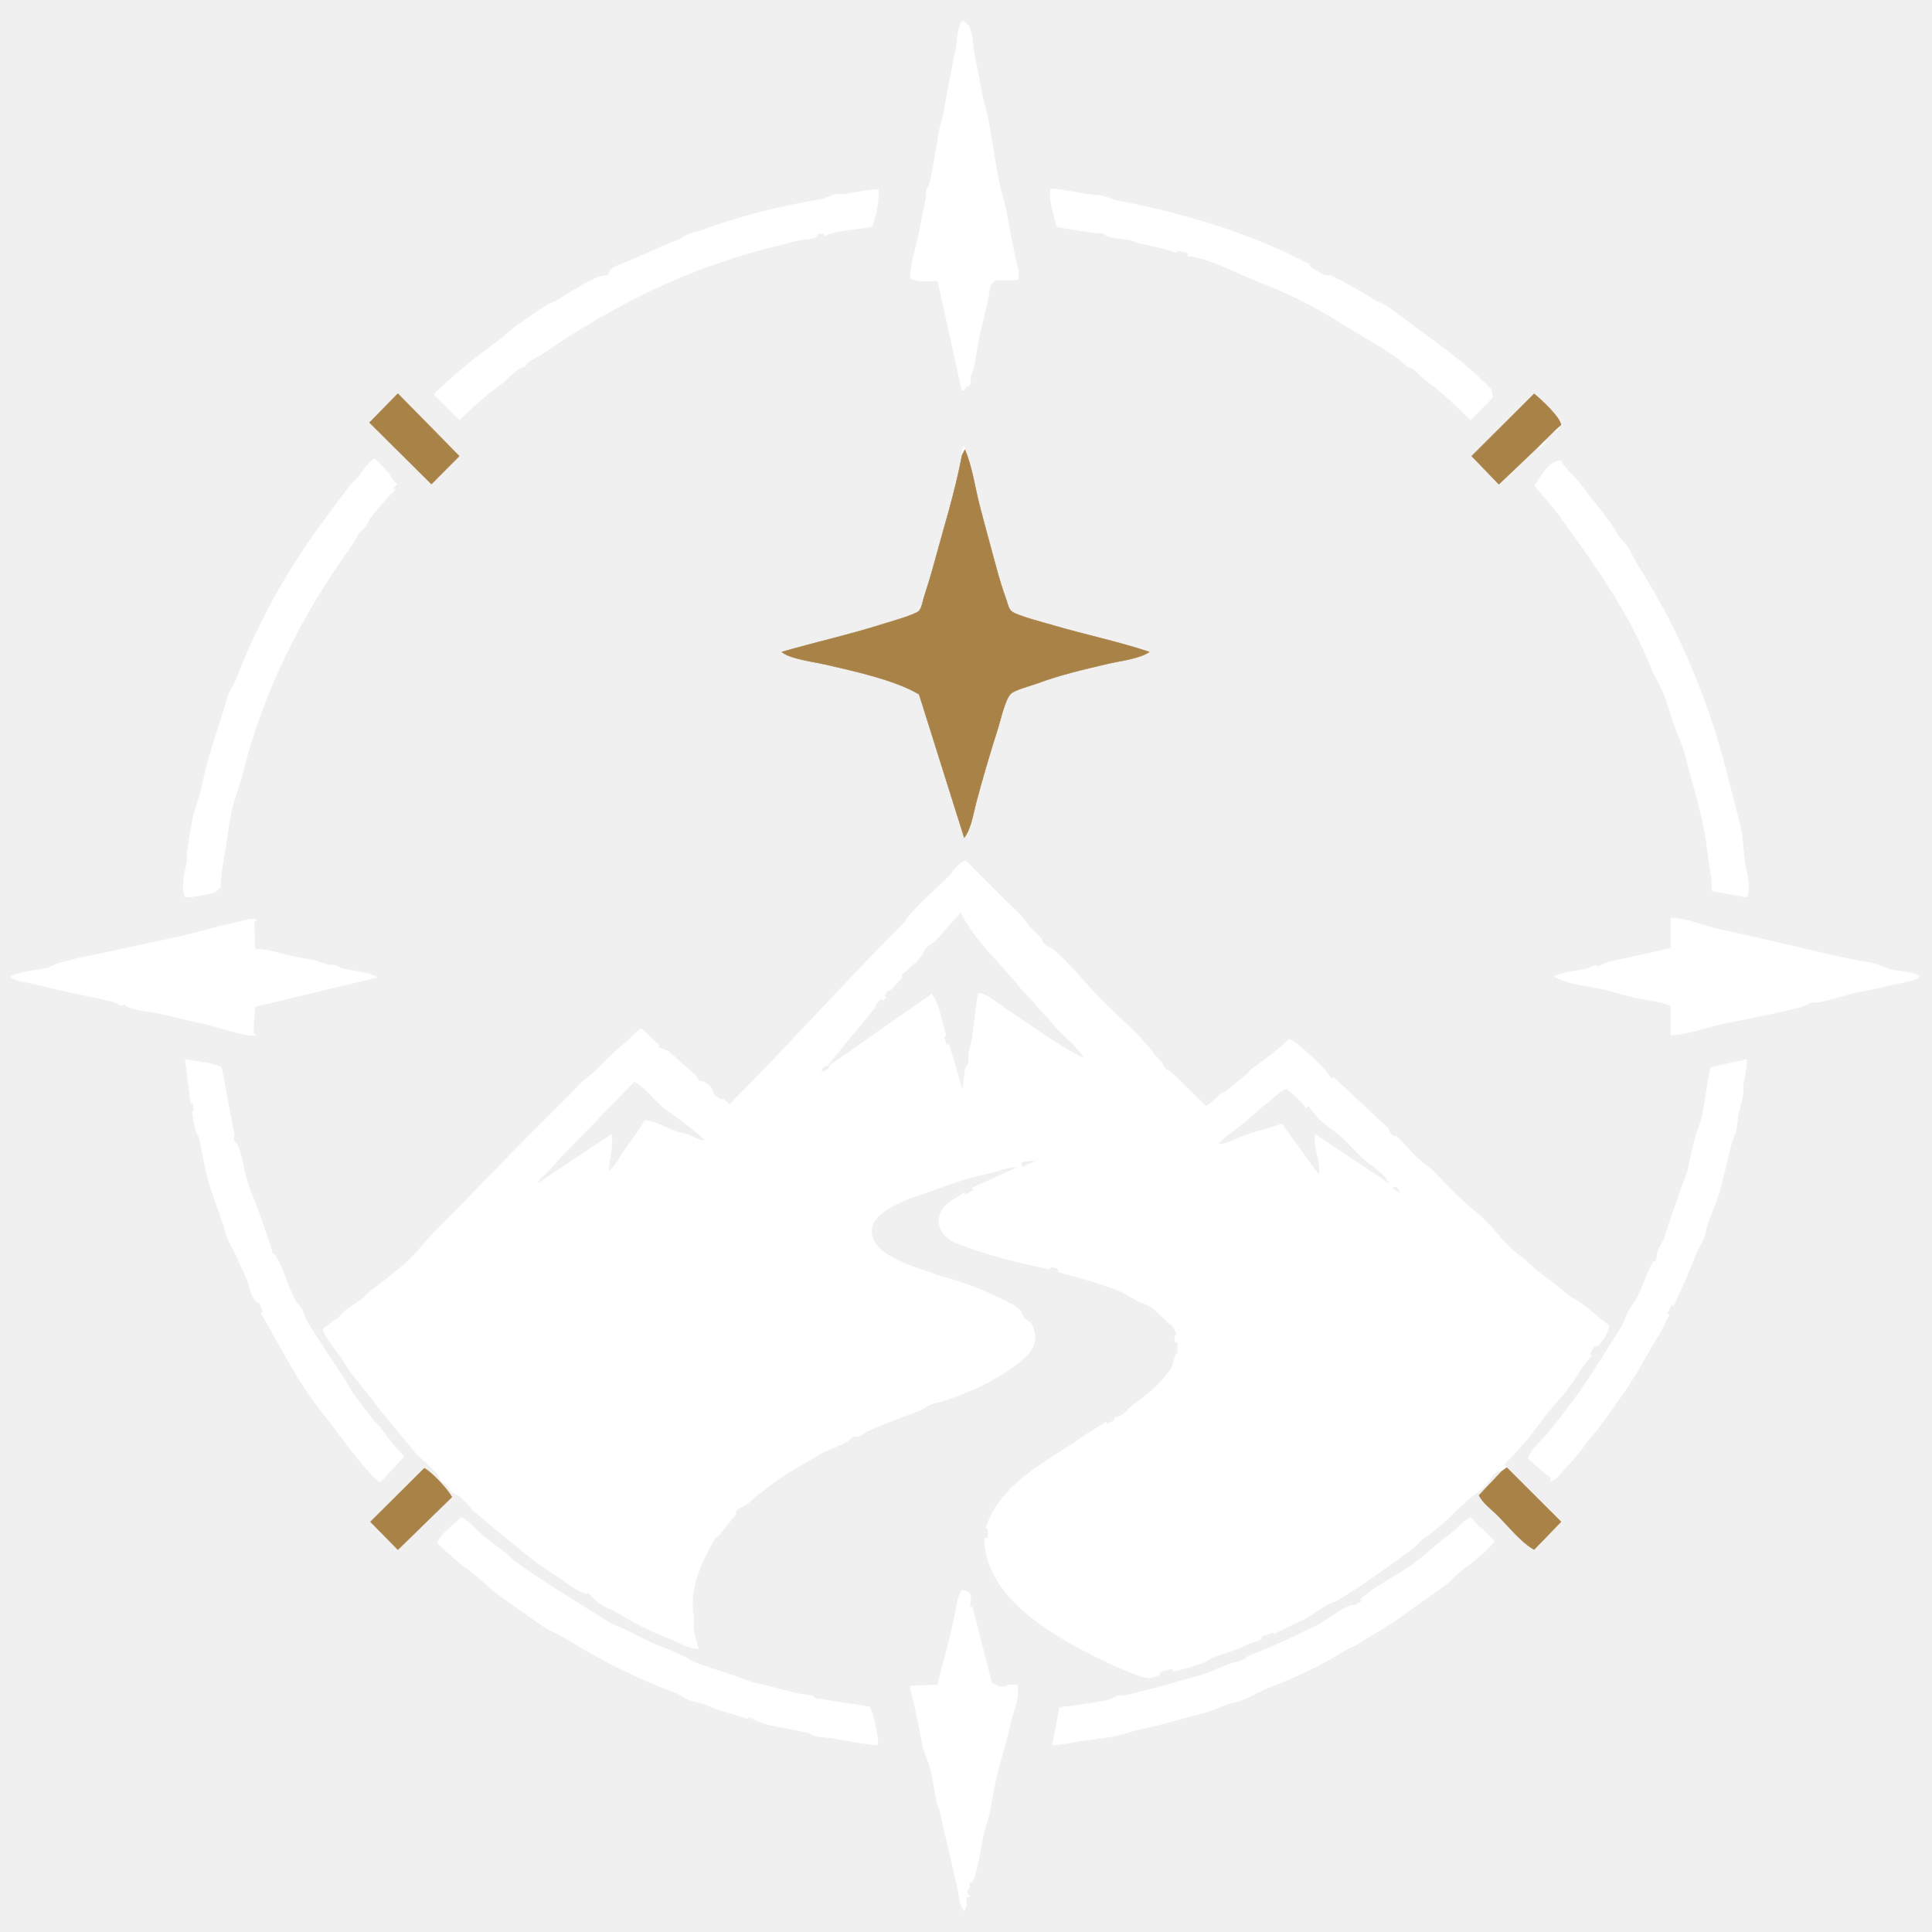
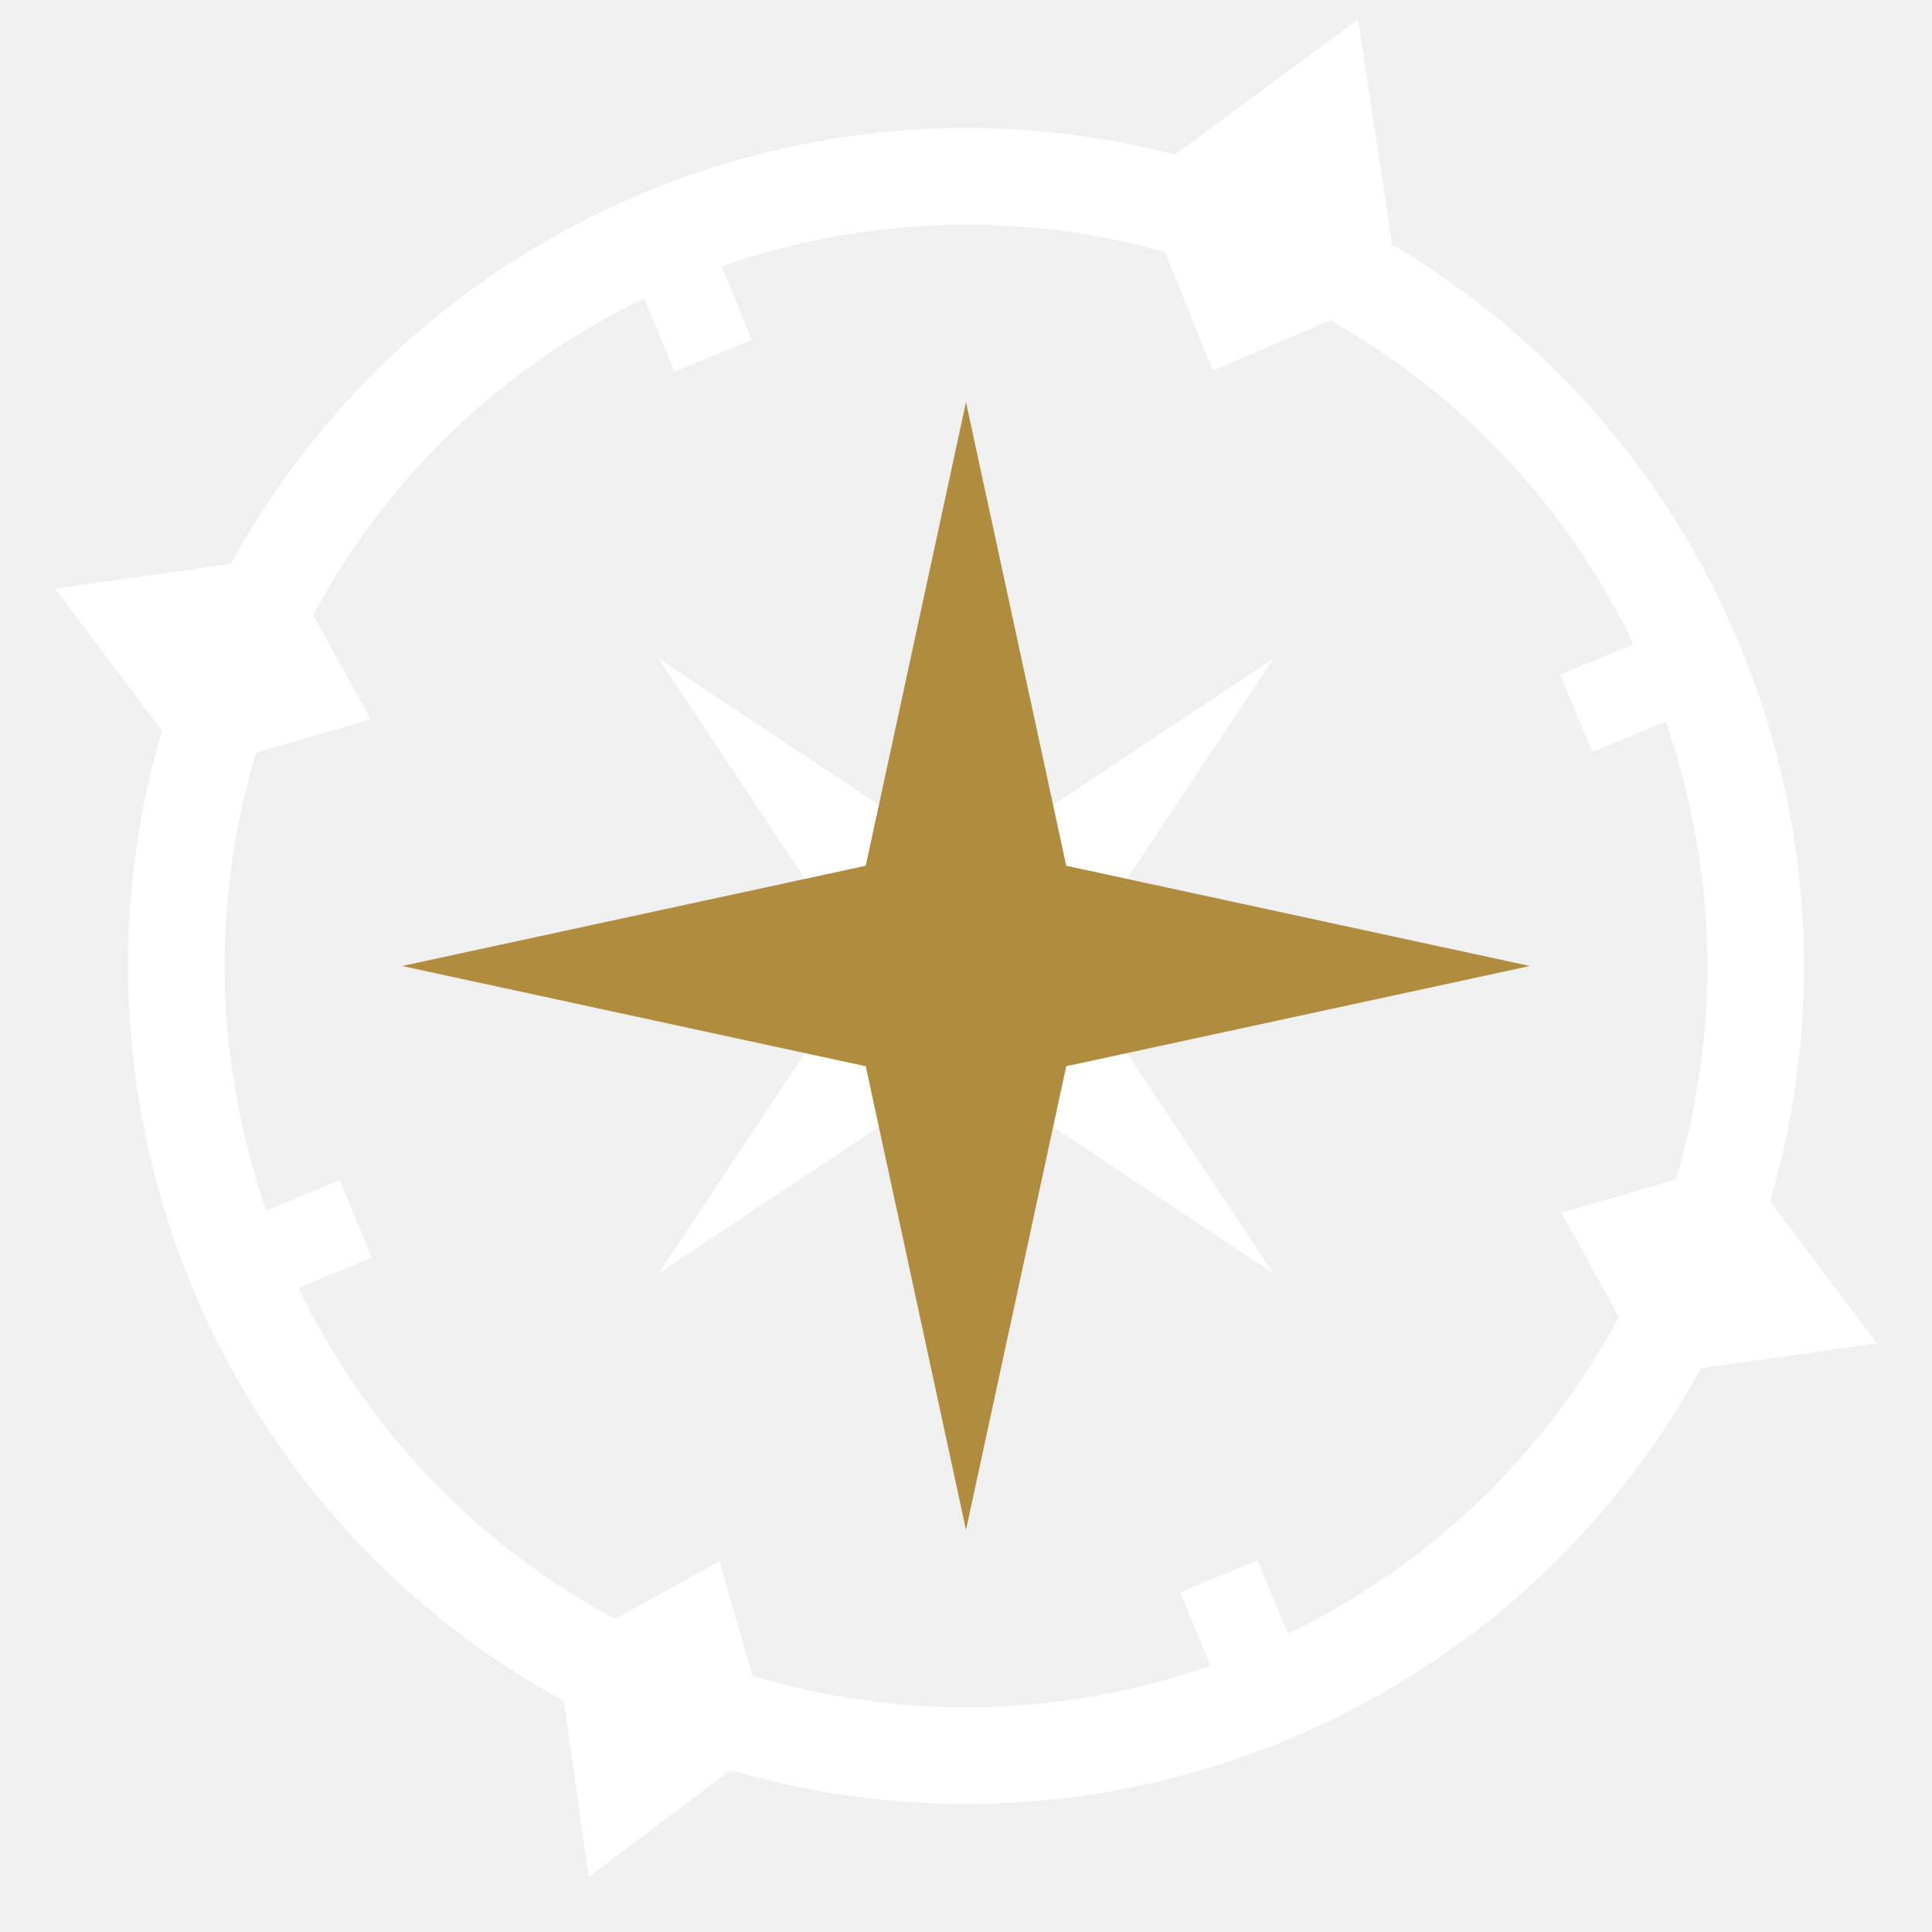
- <svg xmlns="http://www.w3.org/2000/svg" viewBox="0 0 1000 1000" width="1000" height="1000">
-   <path d="M497.8 11.1C498.23 11.04 498.66 10.99 499.09 10.94C499.89 11.85 500.7 12.77 501.5 13.69C503.45 17.33 503.45 22.73 504.14 26.91C505.19 33.33 506.74 39.66 507.79 46.09C508.61 51.07 510.26 55.97 511.24 60.9C513.47 72.02 514.92 83.21 517.07 94.35C518.01 99.25 519.74 104.04 520.72 108.96C522.3 116.86 523.7 124.78 525.29 132.71C526.02 136.39 528.01 141.24 526.94 144.75C525.72 144.8 524.51 144.86 523.29 144.92C520.85 144.92 518.42 144.92 515.98 144.93C511.64 145.93 512.15 151.75 511.24 155.54C509.48 162.91 507.59 170.36 506.11 177.8C505.02 183.23 504.79 189.55 502.53 194.53C502.2 194.81 501.88 195.08 501.55 195.35C501.21 195.53 500.86 195.71 500.52 195.89C500.86 195.71 501.21 195.53 501.55 195.35C501.83 195.38 502.1 195.41 502.37 195.43C502.34 196.5 502.31 197.56 502.28 198.63C501.95 199.04 501.62 199.45 501.29 199.86C500.86 199.89 500.43 199.93 500 199.97C499.7 200.65 499.39 201.34 499.09 202.02C498.65 201.93 498.22 201.84 497.79 201.74C493.66 182.9 489.52 164.05 485.39 145.21C481.13 145.21 474.65 146.5 471.23 143.84C471.31 136.16 474.19 128.3 475.63 120.83C476.8 114.73 478.11 108.65 479.28 102.57C479.55 101.17 479.29 99.73 479.62 98.34C479.88 97.25 480.84 96.35 481.11 95.26C483.23 86.66 484.45 77.7 485.87 68.98C486.48 65.27 487.95 61.67 488.56 57.96C490.37 46.88 492.69 35.95 494.81 24.94C495.67 20.47 495.43 15.12 497.8 11.1ZM426.78 122.22C426.68 121.81 426.58 121.41 426.48 121C425.29 121 424.1 121 422.91 121C422.91 121.46 422.91 121.92 422.91 122.38C420.21 123.98 416.6 123.76 413.41 124.37C409.78 125.07 406.08 126.25 402.45 127.11C388.62 130.41 374.74 134.8 361.36 139.9C337.44 149.02 314.53 161.14 293.12 174.86C288.48 177.83 284.03 181.03 279.42 183.99C277.41 185.28 274.87 186.09 273.09 187.7C272.41 188.31 272.23 189.22 271.49 189.75C270.95 190.14 270.05 190.08 269.43 190.44C265.36 192.83 262.22 196.74 258.42 199.51C251.09 204.86 244.38 210.87 237.9 217.35C233.49 212.94 229.07 208.52 224.66 204.11C234.55 194.22 246.26 184.89 257.51 176.68C261 174.14 264.11 171.07 267.61 168.52C272.48 164.97 277.73 161.38 282.79 158.13C284.88 156.8 287.38 156.11 289.47 154.77C296.03 150.56 302.86 146.31 310.11 143.23C311.61 142.96 313.11 142.7 314.61 142.44C315.05 141.52 315.5 140.6 315.94 139.69C318.36 137.75 321.3 136.75 324.2 135.62C332.63 132.32 340.7 128.16 349.14 124.94C352.12 123.81 354.85 121.81 357.71 120.72C359.3 120.11 361.2 120.09 362.84 119.46C383.13 111.73 403.92 106.78 425.09 103.17C427.63 102.73 430.02 101.12 432.59 100.63C434.34 100.29 436.13 100.7 437.87 100.43C443.42 99.56 449.27 98.17 454.79 98.17C454.79 104.22 453.72 111.95 451.14 117.35C445.23 118.53 430.92 119.3 426.78 122.22ZM677.74 136.85C677.85 137.26 677.97 137.66 678.08 138.06C680.52 139.52 682.95 140.98 685.39 142.44C686.52 142.48 687.66 142.52 688.8 142.57C696.42 146.49 703.88 150.58 711.1 155.11C713.19 156.42 715.77 157.04 717.78 158.48C726.11 164.43 734.24 170.66 742.49 176.68C752.76 184.18 762.87 192.18 771.74 201.47C771.91 202.04 772.07 202.62 772.24 203.2C772.33 204.05 772.41 204.9 772.5 205.75C768.73 209.61 764.96 213.48 761.19 217.35C753.81 209.98 746.27 202.86 737.93 196.78C735.39 194.92 733.26 192.02 730.57 190.44C729.93 190.07 729.1 190.13 728.51 189.75C726.97 188.77 725.72 186.98 724.17 185.87C714.46 178.94 703.87 173.33 693.75 166.98C680.72 158.81 666.27 151.47 651.77 145.95C640.83 141.78 626.04 133.52 614.61 132.38C614.77 131.94 614.94 131.49 615.1 131.05C613.26 130.6 611.42 130.15 609.59 129.69C609.39 130.03 609.19 130.37 608.99 130.71C602.56 128.52 596.26 127.17 589.67 125.86C588.33 125.59 587.01 124.65 585.67 124.37C581.66 123.54 577.11 123.5 573.23 122.2C572.07 121.82 571.58 120.83 570.29 120.58C569.13 120.34 567.87 120.7 566.7 120.52C560.2 119.5 553.48 118.64 547.03 117.35C545.82 111.3 542.62 103.79 543.84 97.72C549.99 98.13 556.07 99.44 562.13 100.43C565.06 100.91 568.16 100.85 571.06 101.54C573.65 102.16 576.06 103.43 578.71 103.94C612.71 110.49 646.81 120.58 677.74 136.85ZM807.92 219.95C807.26 220.91 806.6 221.87 805.94 222.83C805.52 222.82 805.1 222.8 804.69 222.78C805.77 221.84 806.84 220.89 807.92 219.95ZM799.93 227.52C799.95 227.93 799.98 228.35 800 228.77C798.93 229.83 797.87 230.9 796.8 231.96C796.38 231.93 795.96 231.9 795.54 231.87C797 230.42 798.46 228.97 799.93 227.52ZM499.41 232.79C498.93 233.73 498.45 234.67 497.97 235.61C497.76 233.47 497.77 232.74 499.09 231.05C499.2 231.63 499.31 232.21 499.41 232.79ZM201.71 245.49C202.35 247.69 203.72 248.89 205.41 250.68C204.78 251.29 204.15 251.9 203.53 252.51C203.87 252.83 204.22 253.15 204.57 253.46C199.9 257.94 195.1 263.28 191.35 268.52C190.57 269.62 190.25 271.02 189.47 272.12C188.47 273.51 186.87 274.43 185.87 275.83C184.46 277.81 183.6 280.19 182.16 282.16C156.78 316.95 136.22 357.39 125.86 399.37C124.45 405.06 122.33 410.56 120.72 416.15C118.65 423.31 118.01 430.57 116.87 437.87C115.77 444.9 114.16 451.65 114.16 458.9C113.21 459.85 112.08 461.49 110.79 461.93C107.47 463.07 99.24 464.38 95.89 464.38C93.3 458.95 95.9 451.7 96.78 446.09C97.01 444.61 96.6 443.06 96.83 441.58C97.73 435.87 98.62 430.07 99.71 424.37C100.93 418.04 103.59 412.09 104.85 405.76C107.95 390.29 113.6 375.62 117.98 360.45C118.89 357.3 121.06 354.87 122.2 351.88C133.01 323.55 147.95 296.47 165.72 272.12C170.86 265.08 176.18 258.2 181.31 251.17C182.44 249.61 184.19 248.54 185.39 247.03C187.92 243.85 190.45 239.25 194.06 237.44C196.61 240.12 199.16 242.81 201.71 245.49ZM794.36 251.48C795.66 249.5 796.96 247.51 798.25 245.53C800.47 242.23 803.74 238.62 807.76 238.36C810.18 242.97 814.74 246.09 817.78 250.26C822.77 257.09 828.31 263.51 833.3 270.35C834.99 272.65 836.25 275.29 837.93 277.6C839.35 279.54 841.13 281.09 842.44 283.13C844.49 286.34 845.92 289.92 847.97 293.12C870.06 327.58 885.72 366.26 895.15 405.76C897.08 413.84 899.63 421.7 901.2 429.85C902.29 435.54 902.33 441.3 903.22 447C904.05 452.26 906.51 459.36 904.11 464.38C898.17 463.32 892.24 462.25 886.3 461.19C885.85 458.93 886.17 456.65 885.82 454.37C884.5 445.94 883.64 437.34 882.02 428.94C879.48 415.75 875.21 402.79 871.97 389.67C871.02 385.78 869.17 382.1 867.75 378.37C865.28 371.88 863.49 365.11 861.02 358.62C859.48 354.6 856.82 351.03 855.25 347.03C843.35 316.61 823.97 289.96 804.99 263.96C801.94 259.77 797.65 255.64 794.36 251.48ZM532.51 479.38C532.81 479.68 533.11 479.97 533.41 480.27C535.22 482.08 537.03 483.88 538.84 485.68C539.7 488.22 541.1 489.64 543.61 490.45C553.63 498.16 561.43 508.92 570.32 517.81C579.42 526.91 590.2 535.75 597.75 546.09C598.93 547.71 600.63 548.88 601.72 550.54C602.45 552.92 603.28 553.73 605.67 554.44C611.85 560.5 618.02 566.55 624.2 572.6C628.34 570 628.44 569.24 631.68 566.38C632.51 565.65 633.84 565.55 634.67 564.81C637.67 562.17 640.48 559.94 643.81 557.51C645.54 556.24 646.7 554.26 648.43 553C654.74 548.4 661.59 543.44 667.12 537.9C671.1 538.75 682.52 550.45 685.98 554.06C687 555.4 688.02 556.75 689.04 558.1C689.54 558.03 690.03 557.96 690.53 557.89C699.89 566.65 709.25 575.41 718.62 584.16C719.11 585.99 719.55 586.64 721 588.1C721.56 588.07 722.11 588.03 722.66 588C727.28 592.45 731.51 597.84 736.53 601.83C738.28 603.21 739.94 604.32 741.55 605.94C748.84 613.22 755.92 621.03 763.93 627.4C772.1 633.89 777.9 643.59 786.33 649.74C790.51 652.79 794.02 656.74 798.2 659.79C802.65 663.03 806.98 666.23 810.99 669.83C813.05 671.69 815.99 672.82 818.24 674.46C823.26 678.12 828.05 682.39 832.88 686.3C832.19 689.72 829.57 694.58 826.73 696.67C826.19 696.7 825.65 696.74 825.11 696.77C824.31 698.15 823.51 699.53 822.7 700.91C823.08 701.2 823.46 701.48 823.85 701.77C819.36 706.07 816 712.71 812.3 717.78C808.1 723.53 802.85 728.53 798.66 734.28C792.65 742.51 785.78 750.75 778.54 757.99C779 758.55 779.45 759.1 779.91 759.66C779.04 760.29 778.17 760.92 777.3 761.55C774.22 760.14 771.65 765.33 769.86 767.58C767.83 770.14 765.16 772.12 762.59 774C758.78 776.78 753.65 781.97 750.23 785.39C745.91 789.7 740.99 793.27 736.1 796.83C734.37 798.09 733.21 800.08 731.48 801.34C718.75 810.63 706.03 819.9 692.55 828.17C691.31 828.93 689.88 829.06 688.61 829.71C684.95 831.58 681.44 834.19 677.94 836.39C672.15 840.02 665.38 842.08 659.57 845.71C659.35 845.41 659.13 845.12 658.9 844.83C656.91 845.57 654.92 846.3 652.93 847.03C652.94 847.46 652.96 847.89 652.97 848.33C650.97 849.44 649.34 849.78 647.2 850.4C645.48 850.9 643.97 852.16 642.29 852.8C637.6 854.59 632.71 855.92 628.03 857.71C626.5 858.29 625.44 859.41 624.03 860.1C620.89 861.63 610.84 864.47 607.31 864.97C607.15 864.56 607 864.16 606.85 863.75C605.33 864.08 603.81 864.41 602.28 864.74C601.67 865.04 601.07 865.35 600.46 865.65C600.34 866.09 600.22 866.52 600.11 866.96C598.48 867.6 595.92 868.59 594.09 868.46C589.71 868.17 573.86 860.89 569.26 858.59C545.14 846.53 510.22 827.26 509.54 796.43C510.12 796.25 510.7 796.07 511.28 795.89C511.3 794.37 511.32 792.85 511.33 791.32C511.02 791.17 510.7 791.02 510.39 790.87C516.45 771.42 534.51 760.55 550.66 750.2C557.91 745.55 564.9 740.6 572.29 736.12C572.55 736.48 572.8 736.84 573.06 737.21C574.28 736.56 575.49 735.91 576.71 735.26C576.83 734.81 576.94 734.36 577.05 733.9C577.7 733.68 578.35 733.45 579 733.22C581.4 732.24 582.67 731.54 583.8 729.4C591.89 723.04 600.16 717.61 605.91 708.65C607.53 706.12 607.72 702.96 608.92 700.46C609.14 700.69 609.37 700.92 609.59 701.15C609.59 698.75 609.59 696.36 609.59 693.96C609.34 694.3 609.1 694.64 608.85 694.98C608.64 694.82 608.43 694.67 608.22 694.52C608.14 693.46 608.06 692.39 607.98 691.32C608.42 691.17 608.86 691.02 609.3 690.87C608.15 688.5 607.55 686.19 605.22 685.08C602.01 682 598.99 678.85 595.41 676.28C593.48 674.91 591.1 674.53 589.07 673.49C585.53 671.68 582.16 669.2 578.37 667.75C568.35 663.93 558.19 661.2 547.95 658.41C547.79 657.8 547.64 657.19 547.49 656.59C546.27 656.26 545.05 655.93 543.84 655.6C543.68 656.02 543.53 656.44 543.38 656.86C527.34 653.71 510.97 649.52 495.61 643.66C487.97 640.75 482.79 633.11 488.16 625.6C490.84 621.85 495.6 619.92 499.18 617.27C499.46 617.62 499.73 617.98 500 618.33C501.35 617.55 502.69 616.77 504.04 615.98C503.76 615.62 503.48 615.25 503.2 614.88C511.11 611.29 519.03 607.7 526.94 604.11C522.56 603.52 516.36 606.37 511.84 607.28C501.76 609.29 492.11 612.6 482.48 616.27C476.67 618.48 470.82 619.85 465.15 622.69C458.6 625.96 449.58 630.87 451.31 639.55C453.6 651.01 475.81 656.43 484.93 659.88C484.63 660.16 484.34 660.45 484.04 660.73C484.66 660.57 485.27 660.42 485.89 660.26C496.78 663.13 507.42 666.97 517.49 672C521.3 673.91 526.03 675.64 528.61 679.1C529.32 681.76 531 683.56 533.67 684.77C539.6 696.29 531.87 702.01 523.32 708.25C512.55 716.11 495.82 723.33 483.08 726.51C480.54 727.15 478.24 729.18 475.8 730.14C472.07 731.6 468.29 732.99 464.55 734.42C459.37 736.39 453.99 738.35 449 740.78C446.27 742.12 444.67 744.35 441.55 743.38C438.97 747.33 428.65 749.95 424.34 752.65C417.2 757.13 409.61 760.89 402.77 765.78C399.06 768.43 395.49 771.32 391.81 774C389.19 775.91 387.7 778.34 384.68 779.74C382.91 780.24 382.22 780.74 380.76 782.19C380.83 782.68 380.9 783.17 380.97 783.66C378.23 786.95 375.54 790.14 373.03 793.58C372.04 794.93 370.27 795.84 369.43 797.29C362.65 809.12 356.71 822.28 358.88 836.1C359.25 838.47 358.56 840.98 358.93 843.35C359.44 846.6 360.5 850.33 361.64 853.42C356.37 853.42 351.09 849.89 346.12 847.95C337.34 844.51 328.39 840.24 320.52 835.19C317.21 833.07 310.84 831.11 308.55 828.38C307.22 827.11 305.89 825.85 304.57 824.59C304.11 824.67 303.65 824.75 303.2 824.83C298.89 823.35 294.93 820.49 291.3 817.84C286.87 814.61 282.08 811.88 277.65 808.65C272.58 804.95 268.05 800.53 262.99 796.83C257.41 792.76 252.44 787.86 247.03 783.56C243.68 780.9 241.25 777.09 237.9 774.43C236.69 773.47 234.94 773.13 233.82 772.12C233 771.38 232.65 770.27 231.96 769.41C230.98 768.17 229.47 767.62 228.48 766.5C227.62 765.52 227.31 764.05 226.48 763.01C222.76 758.33 217.42 754.92 213.7 750.23C207.23 742.09 200.16 734.45 194.04 726.06C189.7 720.11 184.74 714.6 180.39 708.65C178.71 706.34 177.45 703.7 175.77 701.4C172.68 697.17 169.05 693.06 167.12 688.13C169.31 685.94 171.93 684.42 174.4 682.62C176.13 681.36 177.29 679.37 179.02 678.11C181.69 676.16 184.51 674.49 187.19 672.57C188.58 671.58 189.51 669.99 190.9 668.98C196.66 664.78 202.18 660.15 207.76 655.71C214.56 650.31 219.58 642.98 225.57 636.99C242.06 620.5 257.92 603.72 274.43 587.21C280.82 580.82 287.21 574.43 293.61 568.04C296.58 565.06 299.45 561.52 302.74 558.9C305.48 556.73 307.98 554.58 310.5 552.05C314.81 547.74 319.03 543.47 323.74 539.73C326.67 537.4 328.63 534.09 331.96 532.42C334.9 535.16 337.83 537.9 340.77 540.64C340.88 541.16 340.99 541.68 341.1 542.21C342.73 542.88 344.36 543.54 345.99 544.21C350.55 548.25 355.12 552.28 359.69 556.31C360.49 557.45 361.3 558.59 362.1 559.73C362.59 559.72 363.07 559.71 363.56 559.69C366.2 560.64 368.18 562.64 369.06 565.3C369.18 565.64 369.29 565.99 369.41 566.34C370.62 567.25 371.84 568.16 373.06 569.07C373.55 568.99 374.04 568.92 374.54 568.84C375.57 569.79 376.6 570.74 377.63 571.69C408.09 541.23 436.63 509.03 467.12 478.54C468.43 477.24 469.2 475.84 470.32 474.43C476.08 467.18 483.86 460.89 490.41 454.34C493.55 451.2 495.44 446.64 500 445.66C506.85 452.51 513.7 459.36 520.55 466.21C524.72 470.38 529.49 474.31 532.51 479.38ZM483.28 487.76C480.74 488.87 478.69 490.8 477.76 493.42C476.55 494.91 475.33 496.39 474.12 497.87C471.6 500.1 469.08 502.34 466.57 504.57C466.66 505.05 466.75 505.54 466.84 506.02C466.02 506.91 465.2 507.79 464.38 508.68C463.37 509.83 462.36 510.98 461.35 512.13C459.08 512.72 458.54 513.13 457.79 515.53C458.07 515.77 458.35 516.01 458.62 516.25C458.15 516.77 457.67 517.29 457.2 517.81C456.86 517.52 456.51 517.22 456.16 516.93C454.5 518.54 453.39 519.55 452.79 521.55C444.63 531.51 436.47 541.48 428.31 551.45C425.63 552.34 425.52 552.81 425.11 555.35C426.46 554.55 427.81 553.76 429.16 552.97C429.19 552.51 429.22 552.05 429.26 551.6C446.9 539.27 464.55 526.94 482.19 514.61C485.81 518.38 487.87 530.66 489.64 536.07C489.26 536.23 488.89 536.38 488.51 536.53C488.99 537.99 489.47 539.46 489.95 540.92C490.39 540.83 490.82 540.73 491.25 540.64C493.56 548.55 495.87 556.47 498.17 564.38C498.91 560.72 498.85 556.77 499.71 553.14C499.97 552.05 500.94 551.15 501.2 550.06C501.54 548.61 501.17 547.14 501.4 545.69C501.83 542.93 502.74 540.17 503.17 537.41C504.38 529.66 504.85 521.85 506.39 514.16C509.61 513.48 518.11 520.59 521.49 522.8C534.41 531.27 547.41 541.06 561.19 547.95C559.6 543.18 548.25 534.42 544.78 529.65C542.37 526.35 538.96 523.82 536.56 520.52C534 517.01 530.56 514.36 527.85 510.96C517.68 498.15 504.67 486.97 497.26 472.15C492.6 477.35 487.94 482.56 483.28 487.76ZM993.61 505.48C991.24 507.75 986.74 508.02 983.28 508.85C976.3 510.51 969.33 512.05 962.27 513.41C955.41 514.73 948.7 517.23 941.84 518.55C940.44 518.82 939 518.56 937.61 518.89C935.63 519.37 933.81 520.79 931.79 521.29C918.6 524.55 905.26 527.19 891.95 529.85C885.61 531.12 870.18 536.33 864.8 535.62C864.8 530.59 864.8 525.57 864.8 520.55C859.42 518.46 853.74 517.81 848.12 516.72C841.25 515.4 834.55 512.91 827.68 511.59C819.72 510.05 811.78 509.26 804.57 505.48C807.47 503.22 817.89 502.44 822.2 501.2C823.24 500.9 824.19 499.89 825.26 499.74C825.92 499.65 826.35 500.17 826.94 500.11C828.81 499.92 830.71 498.28 832.59 497.89C843.38 495.65 854.07 493.18 864.84 490.87C864.84 485.69 864.84 480.52 864.84 475.34C870.72 474.55 883.69 479.77 890.13 481.11C914.58 486.18 938.73 492.66 963.18 497.55C965.51 498.01 967.85 498.14 970.15 498.8C973.63 499.81 976.76 501.66 980.39 502.25C984.45 502.92 990.34 502.94 993.61 505.48ZM132.7 476.49C132.3 476.71 131.9 476.94 131.5 477.17C131.65 481.8 131.81 486.43 131.96 491.06C132.42 491.16 132.88 491.25 133.33 491.35C139.04 491.36 144.9 493.49 150.4 494.81C154.24 495.72 158.07 496.2 161.93 496.97C164.51 497.49 167 498.86 169.58 499.37C170.98 499.65 172.41 499.38 173.8 499.71C174.89 499.97 175.81 500.89 176.88 501.2C181.47 502.52 192.12 503.26 194.98 505.94C174.52 510.84 154.06 515.73 133.6 520.63C133.05 520.76 132.49 520.88 131.94 521C131.66 525.57 131.37 530.14 131.09 534.7C131.54 535.14 131.98 535.57 132.42 536.01C125.1 536.05 112.94 531.43 105.31 529.85C97.37 528.2 89.5 525.96 81.56 524.37C76.68 523.4 71.04 523.05 66.38 521.29C65.61 521 65.19 520.14 64.38 519.98C63.87 519.87 63.31 520.43 62.7 520.35C61.63 520.2 60.68 519.19 59.65 518.89C53.17 517.02 46.15 515.64 39.55 514.33C31.56 512.73 23.73 510.74 15.81 508.85C12.34 508.02 7.84 507.75 5.48 505.48C11.02 502.71 18.02 502.45 24.03 501.2C26.09 500.77 27.86 499.38 29.85 498.8C34.56 497.44 39.67 496.07 44.46 495.15C59.34 492.28 74.01 488.65 88.87 485.67C99.95 483.46 110.8 479.82 121.89 477.6C123.79 477.22 132.46 474.24 132.7 476.49ZM121.37 588.08C121.25 588.04 121.13 587.99 121 587.94C121.07 590.13 120.46 590.51 122.36 591.7C124.85 595.79 125.89 603.57 127.11 608.5C128.52 614.22 131.07 619.8 133.16 625.29C135.61 631.7 137.44 638.27 139.94 644.64C140.33 646.12 140.71 647.6 141.1 649.08C141.49 649.2 141.89 649.33 142.29 649.46C146.88 656.46 149.29 667.61 153.57 674.29C154.28 675.4 155.32 676.19 156.02 677.31C157.37 679.47 157.67 682.13 159.05 684.33C165.36 694.4 172 704.25 178.51 714.18C179.84 716.21 180.82 718.56 182.22 720.52C185.75 725.47 189.6 730.22 193.18 735.13C194.19 736.52 195.76 737.45 196.78 738.84C200.53 743.99 204.6 749.35 209.13 753.88C205.02 758.3 200.91 762.71 196.8 767.12C192.45 764.84 181.02 749.92 177.6 745.23C170.68 735.76 163 726.78 156.65 716.87C148.88 704.75 142.35 691.87 135.04 679.45C135.43 679.3 135.82 679.15 136.2 679C135.59 677.47 134.98 675.95 134.37 674.43C133.89 674.31 133.42 674.2 132.94 674.08C130.48 671.35 129.57 667.93 128.6 664.55C127.29 660.03 124.55 655.54 122.83 651.14C121.17 646.89 118.33 643.04 117.07 638.64C113.73 627.09 108.55 615.71 106.11 603.94C105.06 598.9 104.26 593.75 103.03 588.76C102.76 587.67 101.81 586.76 101.54 585.67C100.74 582.45 99.78 578.64 99.6 575.34C99.86 575.19 100.11 575.04 100.37 574.89C100.24 573.55 100.12 572.22 100 570.89C99.57 570.85 99.14 570.81 98.71 570.78C97.77 563.32 96.83 555.86 95.89 548.4C101.91 549.52 109.07 549.74 114.61 552.51C116.87 564.37 119.12 576.22 121.37 588.08ZM866.22 675.8C865.91 675.45 865.61 675.11 865.3 674.76C864.46 676.48 863.62 678.19 862.78 679.91C863.19 680.19 863.6 680.48 864.01 680.76C861.93 683.47 861.03 686.92 859.22 689.81C854.03 698.08 849.53 706.82 844.26 715.04C838.88 723.44 832.79 731.64 826.91 739.7C825.24 741.99 823.06 743.75 821.49 746.15C818.41 750.85 812.2 758.04 808.22 762.1C806.72 763.63 804.57 766.72 802.59 766.48C802.67 765.93 802.75 765.39 802.82 764.84C801.14 763.52 799.46 762.19 797.78 760.87C795.47 758.84 793.17 756.82 790.87 754.79C793 749.34 798.23 745.62 801.83 741.1C806.95 734.65 812.08 728.14 816.87 721.43C824.74 710.41 831.82 698.48 839.13 687.07C840.52 684.9 841.09 682.32 842.18 680.08C843.31 677.76 845.08 675.58 846.43 673.37C850.29 667.09 851.85 659.39 855.82 653.07C856.24 653.01 856.66 652.94 857.08 652.88C857.38 651.61 857.69 650.34 857.99 649.07C857.87 649.15 857.75 649.22 857.63 649.3C858.32 645.8 860.92 643.05 861.93 639.55C864.36 631.12 867.69 622.73 870.49 614.33C871.52 611.24 873.14 608.03 873.8 604.85C874.98 599.2 876.19 593.4 877.8 587.84C878.8 584.35 880.39 581.05 881.11 577.45C882.77 569.16 883.73 560.79 885.39 552.51C891.63 551.14 897.87 549.77 904.11 548.4C904.11 552.92 902.99 556.86 902.31 561.22C902.08 562.69 902.49 564.25 902.25 565.72C901.67 569.46 900.45 573.18 899.71 576.88C899.14 579.78 899.14 582.82 898.46 585.67C897.92 587.94 896.61 590.1 896.06 592.41C894.19 600.24 892.17 607.97 890.24 615.81C888.59 622.49 885.17 628.76 883.28 635.33C882.79 637.03 882.66 638.78 882.02 640.47C880.86 643.51 878.94 646.04 877.8 649.03C874.34 658.1 870.43 667 866.22 675.8ZM328.31 559.82C316.45 571.68 305.49 583.55 293.61 595.43C290.2 598.84 287.14 602.4 284.02 605.94C281.75 608.51 279.22 609.36 278.08 612.79C290.87 604.26 303.65 595.74 316.44 587.21C317.64 593.22 315.13 599.82 315.07 605.94C317.89 604.92 320.19 599.97 321.95 597.29C324.22 593.82 326.79 590.55 329.2 587.19C330.88 584.83 331.95 582.18 333.79 579.91C339.88 580.31 345.48 584.45 351.31 586.13C353.01 586.62 354.76 586.74 356.45 587.39C358.77 588.27 363.41 591.28 364.84 589.95C358.7 584.06 351.18 578.95 344.32 573.94C338.75 569.88 334.43 562.88 328.31 559.82ZM681.23 577.39C679.88 575.64 678.52 573.9 677.17 572.15C676.79 572.61 676.4 573.06 676.02 573.52C673.17 569.39 669.71 566.97 666.21 563.47C662.33 564.31 659.79 567.96 656.59 570.29C650.85 574.48 645.9 579.79 640.15 583.99C636.76 586.47 633.12 589.26 630.14 592.24C634.11 592.77 638.81 589.76 642.64 588.3C649.38 585.73 656.65 584.27 663.47 581.74C669.86 590.56 676.26 599.39 682.65 608.22C684.08 601.05 679.41 594.3 680.82 587.21C693.61 595.74 706.39 604.26 719.18 612.79C717.77 608.56 711.71 604.6 708.22 601.83C702.33 597.15 697.67 590.98 691.78 586.3C688.1 583.38 684.31 581.09 681.23 577.39ZM530.6 601.05C529.84 601.28 529.07 601.51 528.31 601.74C528.61 602.61 528.92 603.48 529.22 604.34C530.13 603.82 531.05 603.3 531.96 602.77C533.67 602 535.38 601.23 537.09 600.46C534.92 600.66 532.76 600.85 530.6 601.05ZM722.83 613.85C721.93 614.26 721.04 614.66 720.14 615.07C721.8 615.98 723.46 616.89 725.11 617.81C724.35 616.49 723.59 615.17 722.83 613.85ZM392.01 890.74C390.56 890.03 389.12 889.32 387.67 888.61C387.52 888.96 387.37 889.32 387.21 889.67C381.98 887.87 376.67 886.52 371.4 884.76C368.54 883.81 365.72 882.28 362.84 881.45C361.14 880.96 359.39 880.84 357.71 880.19C354.74 879.06 352.11 877.1 349.14 875.97C330.36 868.81 312.31 860.13 295.29 849.46C290.22 846.28 284.36 844.09 279.48 840.61C272.21 835.42 264.78 830.35 257.56 825.09C253.04 821.78 249.24 817.48 244.72 814.18C238.44 809.6 232 804.15 226.48 798.63C227.36 794.58 235.43 788.77 238.81 785.39C243.39 787.68 246.66 792.24 250.68 795.43C254.43 798.41 258.21 801.32 262.07 804.14C263.46 805.15 264.4 806.72 265.78 807.73C281.78 819.41 299 829.36 315.67 840.04C317.85 841.44 320.4 841.95 322.69 843.07C329.04 846.17 335.26 849.72 341.84 852.23C346.02 853.82 350.64 855.76 354.62 857.71C356.03 858.39 357.09 859.52 358.62 860.1C366 862.92 373.6 865.25 381.11 867.75C384.2 868.78 387.4 870.4 390.58 871.06C397.97 872.59 405.17 874.79 412.5 876.54C415.01 877.14 417.98 877.02 420.38 877.8C421.25 878.08 421.67 878.99 422.55 879.28C423.59 879.63 424.78 879.41 425.86 879.62C433.93 881.24 442.2 881.96 450.23 883.56C451.92 887.11 454.84 899.5 454.34 903.2C446.35 902.66 438.44 900.81 430.57 899.57C427.57 899.1 424.59 899.19 421.63 898.46C420.54 898.19 419.64 897.24 418.55 896.97C415.89 896.32 413 895.68 410.33 895.15C404.48 893.98 397.27 893.23 392.01 890.74ZM765.33 789.95C765.34 790.21 765.35 790.48 765.35 790.74C765.74 790.75 766.13 790.76 766.51 790.77C768.85 793.09 771.18 795.4 773.52 797.72C769.12 803.14 762.82 808.19 757.11 812.36C753.81 814.76 751.22 818.11 747.92 820.52C740.69 825.79 733.29 830.82 726.06 836.1C718.55 841.58 710.5 846.04 702.6 851C700.69 852.2 698.4 852.82 696.49 854.02C684.08 861.81 670.97 868 657.25 873.23C652.12 875.19 647.43 878.24 642.29 880.19C640.61 880.84 638.86 880.96 637.16 881.45C632.42 882.82 627.94 885.4 623.12 886.59C611.88 889.36 601 892.88 589.67 895.15C585.56 895.97 581.56 897.61 577.45 898.46C570.83 899.83 564.22 900.36 557.56 901.4C553.36 902.06 549.05 903.15 544.75 903.2C545.97 896.8 547.18 890.41 548.4 884.02C550.63 883.19 552.48 883.43 554.77 883.08C560.76 882.14 566.91 881.35 572.89 880.19C575.1 879.77 576.73 878.44 578.71 877.8C579.83 877.43 581.03 877.78 582.16 877.6C584.83 877.16 587.59 876.26 590.24 875.63C600.38 873.21 610.34 870.3 620.38 867.41C625.73 865.86 631.03 863.35 636.24 861.36C638.46 860.51 641.08 860.23 643.21 859.19C644.62 858.5 645.68 857.37 647.2 856.79C658.53 852.47 669.73 847.17 680.65 841.84C687.04 838.72 692.66 833.59 699.28 830.92C699.82 830.98 700.37 831.04 700.91 831.09C702.33 830.32 703.76 829.54 705.18 828.77C704.82 828.45 704.47 828.13 704.11 827.82C711.54 821.14 723.13 815.65 731.48 809.56C738.11 804.72 744.02 798.88 750.66 794.04C754.49 791.24 756.88 787.54 761.19 785.39C762.57 786.91 763.95 788.43 765.33 789.95ZM497.81 823.16C498.35 823.2 498.89 823.24 499.43 823.29C500.04 823.56 500.65 823.83 501.26 824.11C501.6 824.44 501.94 824.78 502.28 825.11C502.32 826.13 502.36 827.14 502.4 828.15C502.21 829.36 502.02 830.57 501.83 831.79C502.3 831.83 502.77 831.88 503.25 831.92C506.58 844.87 509.91 857.83 513.24 870.78C514.37 871.88 514.14 871.97 515.98 872.17C516.13 872.43 516.29 872.7 516.44 872.96C517.96 872.96 519.48 872.96 521 872.96C521.16 872.7 521.31 872.43 521.46 872.17C523.14 872.16 524.81 872.15 526.48 872.15C527.9 879.24 523.93 886.86 522.55 893.78C520.63 903.36 517.16 912.51 515.24 922.09C514.17 927.46 513.23 932.81 512.16 938.18C511.34 942.28 509.64 946.3 508.85 950.4C507.93 955.19 505.46 970.76 503.11 974.05C502.6 974.33 502.08 974.61 501.57 974.89C501.65 975.65 501.74 976.41 501.83 977.17C501.39 977.63 500.95 978.08 500.51 978.54C500.65 979.3 500.78 980.06 500.91 980.82C501.33 980.95 501.75 981.09 502.16 981.22C501.95 981.44 501.73 981.66 501.52 981.89C501.01 981.89 500.51 981.89 500 981.89C500.15 983.19 500.3 984.5 500.46 985.81C500 986.88 499.54 987.96 499.09 989.04C496.62 985.87 496.63 981.61 495.72 977.8C494.13 971.14 492.75 964.41 491.15 957.71C489.56 951.02 487.99 944.36 486.59 937.61C486.31 936.27 485.38 934.96 485.1 933.62C483.74 927.04 482.98 920.35 481.11 913.87C480.19 910.7 478.48 907.67 477.8 904.39C476.43 897.81 475.12 891.25 473.8 884.65C472.99 880.6 471.51 876.76 471.23 872.6C475.95 872.45 480.67 872.3 485.39 872.15C487.87 860.61 491.58 849.29 493.89 837.73C494.73 833.52 495.41 826.63 497.81 823.16Z" fill="#FFFFFF" fill-rule="evenodd" stroke="#FFFFFF" stroke-width="0.25" stroke-linejoin="round" />
-   <path d="M205.94 203.76C216.52 214.53 227.1 225.3 237.69 236.07C232.89 240.9 228.09 245.72 223.29 250.55C212.62 239.94 201.95 229.33 191.28 218.72C196.16 213.74 201.05 208.75 205.94 203.76ZM807.92 219.95C806.84 220.89 805.77 221.84 804.69 222.78C803.1 224.36 801.51 225.94 799.93 227.52C798.46 228.97 797 230.42 795.54 231.87C788.96 238.13 782.38 244.38 775.8 250.64C771.11 245.78 766.43 240.93 761.75 236.07C772.52 225.34 783.29 214.6 794.06 203.86C797.49 206.63 807.61 215.94 807.92 219.95ZM499.41 232.79C503.17 241.4 504.48 251.63 506.79 260.73C509.61 271.81 512.73 282.78 515.67 293.84C517.13 299.32 518.76 304.63 520.69 309.96C521.37 311.82 521.9 314.92 523.4 316.28C526.03 318.66 540.48 322.32 544.6 323.54C561.32 328.48 578.31 331.95 594.88 337.44C589.68 341.01 579.47 342.1 573.11 343.61C560.89 346.5 548.59 349.31 536.8 353.74C533.68 354.92 525.19 357.01 523.1 359.16C520.19 362.15 517.99 372.33 516.66 376.52C512.59 389.31 508.74 402.28 505.28 415.25C503.76 420.96 502.69 428.85 499.09 433.57C491.3 408.83 483.51 384.1 475.72 359.36C463.17 351.86 441.02 347.09 426.62 343.79C421.03 342.51 408.63 340.97 404.69 337.44C421.83 332.49 439.14 328.63 456.16 323.28C459.65 322.18 473.68 318.25 475.66 316.24C477.08 314.8 477.51 311.54 478.11 309.65C479.89 304.02 481.67 298.43 483.21 292.73C488.31 273.87 494.35 254.8 497.97 235.61C498.45 234.67 498.93 233.73 499.41 232.79ZM219.63 759.98C223.16 761.64 232.16 771.28 233.85 774.89C224.55 783.96 215.24 793.03 205.94 802.11C201.22 797.29 196.5 792.48 191.78 787.67C201.06 778.44 210.35 769.21 219.63 759.98ZM779.91 759.66C789.26 769 798.6 778.33 807.95 787.67C803.32 792.46 798.69 797.25 794.06 802.04C787.31 798.4 780.25 789.36 774.61 783.84C771.52 780.81 767.44 777.84 765.54 773.97C769.46 769.83 773.38 765.69 777.3 761.55C778.17 760.92 779.04 760.29 779.91 759.66Z" fill="#A98247" fill-rule="evenodd" stroke="#A98247" stroke-width="0.25" stroke-linejoin="round" />
+ <svg xmlns="http://www.w3.org/2000/svg" viewBox="2.021 2.021 59.958 59.958">
+   <g transform="rotate(22.5 32 32)">
+     <circle cx="32" cy="32" r="24.5" fill="none" stroke="#ffffff" stroke-width="3" />
+     <line x1="48.476" y1="15.524" x2="46.496" y2="17.504" stroke="#ffffff" stroke-width="2.6" />
+     <line x1="48.476" y1="48.476" x2="46.496" y2="46.496" stroke="#ffffff" stroke-width="2.6" />
+     <line x1="15.524" y1="48.476" x2="17.504" y2="46.496" stroke="#ffffff" stroke-width="2.6" />
+     <line x1="15.524" y1="15.524" x2="17.504" y2="17.504" stroke="#ffffff" stroke-width="2.6" />
+     <polygon points="62.6,32.0 56.5,35.6 52.0,32.0 56.5,28.4" fill="#ffffff" />
+     <polygon points="32.0,62.6 28.4,56.5 32.0,52.0 35.6,56.5" fill="#ffffff" />
+     <polygon points="1.4,32.0 7.5,28.4 12.0,32.0 7.5,35.6" fill="#ffffff" />
+     <polygon points="32.0,0.2 36.4,7.5 32.0,12.0 27.6,7.5" fill="#ffffff" />
+   </g>
+   <polygon points="41.546,22.454 35.2,32.0 41.546,41.546 32.0,35.2 22.454,41.546 28.8,32.0 22.454,22.454 32.0,28.8" fill="#ffffff" />
+   <polygon points="32.0,14.5 35.111,28.889 49.5,32.0 35.111,35.111 32.0,49.5 28.889,35.111 14.5,32.0 28.889,28.889" fill="#b08d3e" />
</svg>
